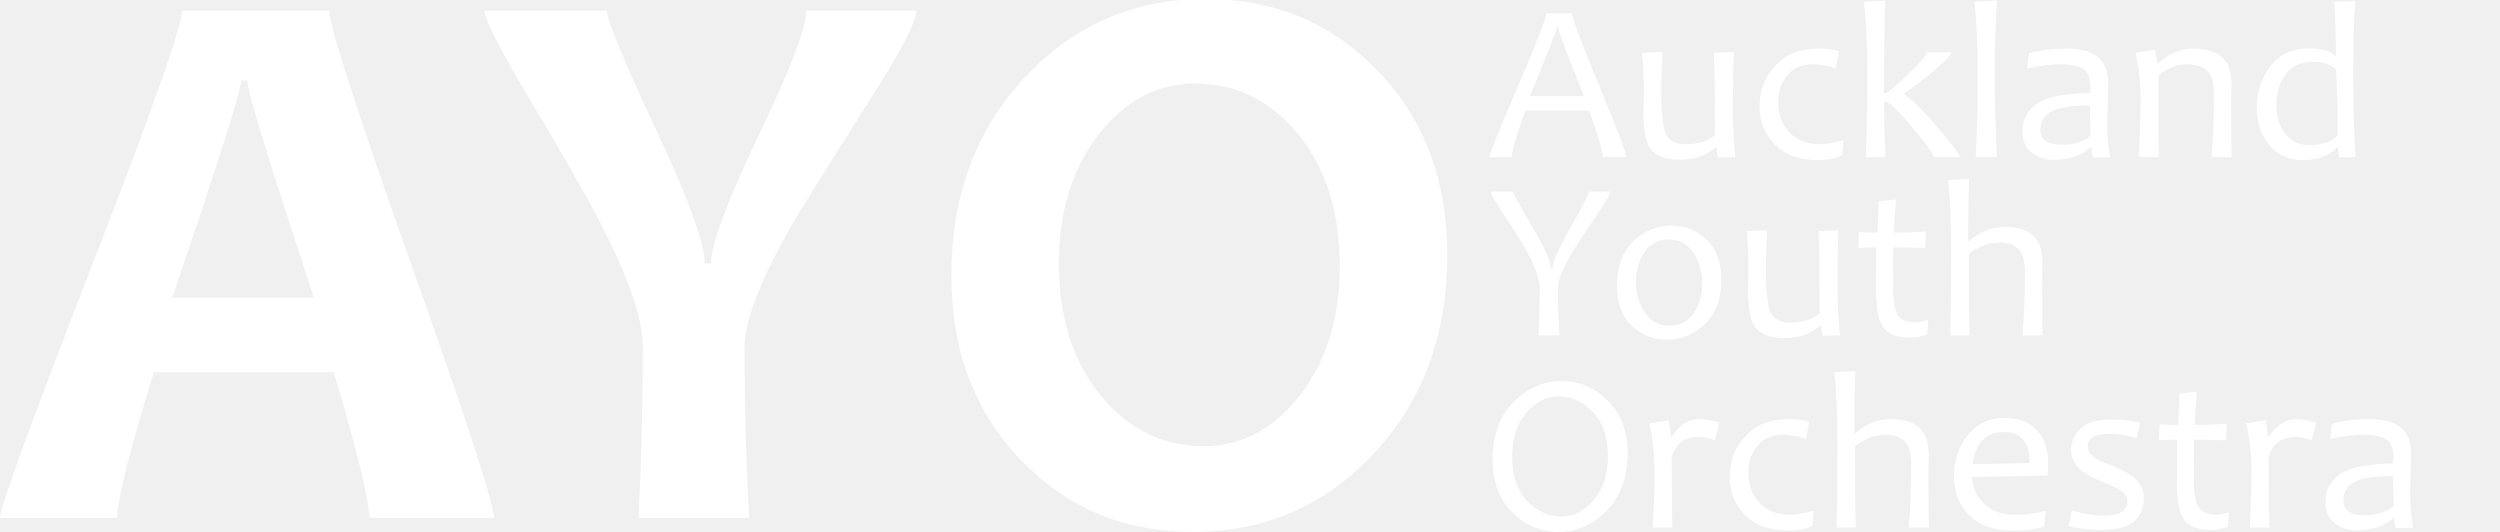
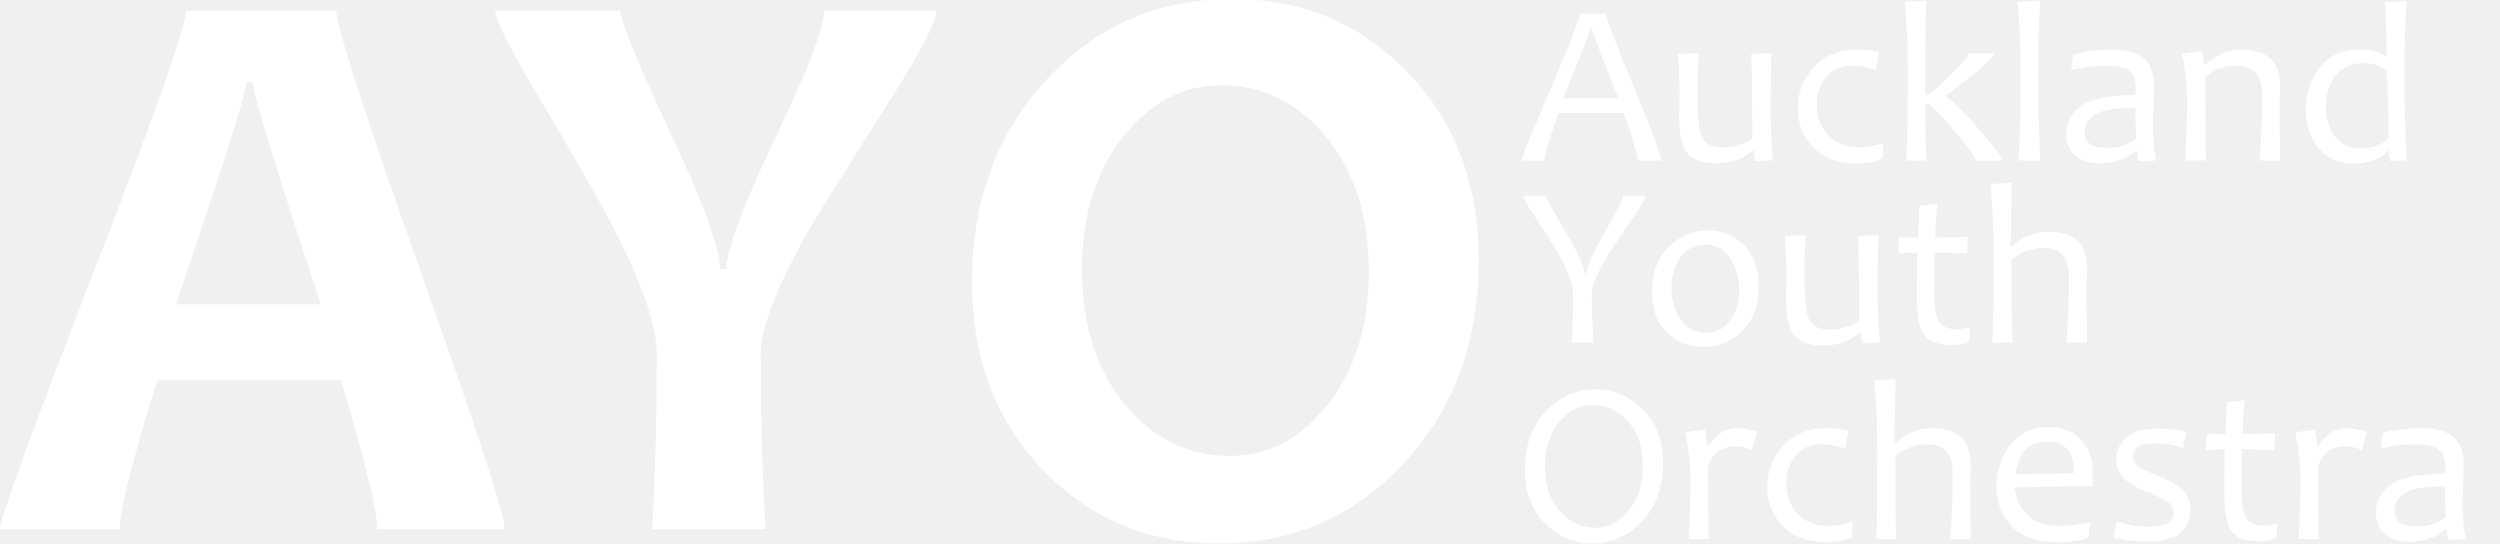
- <svg xmlns="http://www.w3.org/2000/svg" width="235" height="50" viewBox="0 0 235 50" id="svg2" version="1.1">
+ <svg xmlns="http://www.w3.org/2000/svg" width="230" height="50" viewBox="0 0 230 50" id="svg2" version="1.1">
  <defs id="defs4" />
  <g id="layer1" transform="translate(0,-1002.362)">
    <g style="font-style:normal;font-variant:normal;font-weight:bold;font-stretch:normal;font-size:40px;line-height:125%;font-family:Candara;-inkscape-font-specification:'Candara Bold';letter-spacing:0px;word-spacing:0px;fill:#ffffff;fill-opacity:1;stroke:none;stroke-width:1px;stroke-linecap:butt;stroke-linejoin:miter;stroke-opacity:1" id="text3336">
      <path d="m 46.436,1051.044 -11.719,0 q 0,-2.417 -3.333,-13.696 l -16.919,0 q -3.442,11.096 -3.442,13.696 l -11.023,0 q 0,-1.428 8.533,-23.438 8.569,-22.009 8.569,-24.243 l 13.843,0 q 0,2.087 7.727,23.913 7.764,21.79 7.764,23.767 z m -16.919,-20.691 q -6.262,-18.896 -6.262,-20.435 l -0.586,0 q 0,1.428 -6.482,20.435 l 13.33,0 z" style="font-size:75px;fill:#ffffff;fill-opacity:1" id="path3425" />
      <path d="m 86.133,1003.363 q 0,1.501 -4.175,8.093 -6.409,10.071 -7.8,12.524 -4.175,7.434 -4.175,11.023 0,8.057 0.439,16.04 l -10.4,0 q 0.403,-8.02 0.403,-16.15 0,-3.735 -3.845,-11.316 -1.794,-3.516 -7.178,-12.561 -3.845,-6.482 -3.845,-7.654 l 11.499,0 q 0,1.318 4.578,11.133 4.614,9.778 4.614,12.634 l 0.586,0 q 0,-2.637 4.468,-12.012 4.504,-9.375 4.504,-11.755 l 10.327,0 z" style="font-size:75px;fill:#ffffff;fill-opacity:1" id="path3427" />
      <path d="m 136.047,1026.325 q 0,11.243 -6.885,18.64 -6.885,7.397 -17.029,7.397 -9.668,0 -16.187,-6.775 -6.519,-6.811 -6.519,-17.285 0,-11.243 6.885,-18.64 6.885,-7.397 17.029,-7.397 9.668,0 16.187,6.775 6.519,6.775 6.519,17.285 z m -10.107,1.062 q 0,-7.654 -3.918,-12.415 -3.918,-4.761 -9.668,-4.761 -5.347,0 -9.082,4.797 -3.735,4.797 -3.735,12.121 0,7.617 3.918,12.415 3.955,4.761 9.668,4.761 5.347,0 9.082,-4.797 3.735,-4.834 3.735,-12.122 z" style="font-size:75px;fill:#ffffff;fill-opacity:1" id="path3429" />
    </g>
    <g style="font-style:normal;font-variant:normal;font-weight:bold;font-stretch:normal;font-size:21.25px;line-height:125%;font-family:Candara;-inkscape-font-specification:'Candara Bold';letter-spacing:0px;word-spacing:0px;fill:#ffffff;fill-opacity:1;stroke:none;stroke-width:1px;stroke-linecap:butt;stroke-linejoin:miter;stroke-opacity:1" id="text3336-6">
      <path d="m 152.866,1017.128 -2.189,0 q 0,-0.695 -1.307,-4.368 l -5.987,0 q -1.287,3.621 -1.287,4.368 l -2.096,0 q 0,-0.384 2.677,-6.63 2.677,-6.257 2.677,-6.879 l 2.407,0 q 0,0.612 2.552,6.776 2.552,6.163 2.552,6.734 z m -3.974,-5.728 q -2.438,-6.091 -2.438,-6.475 l -0.114,0 q 0,0.322 -2.521,6.475 l 5.074,0 z" style="font-style:normal;font-variant:normal;font-weight:normal;font-stretch:normal;font-size:21.25px;font-family:Candara;-inkscape-font-specification:Candara;fill:#ffffff;fill-opacity:1" id="path3462" />
      <path d="m 163.118,1017.118 -1.608,0.062 q -0.145,-0.581 -0.145,-0.955 l -0.104,0 q -1.38,1.162 -3.351,1.162 -1.795,0 -2.615,-0.861 -0.809,-0.872 -0.809,-3.497 0,-0.373 0.021,-1.11 0.021,-0.737 0.021,-1.006 0,-1.525 -0.176,-3.59 l 1.93,-0.073 q -0.125,2.003 -0.125,3.424 0,3.268 0.415,4.264 0.425,0.986 1.899,0.986 1.66,0 2.739,-0.83 0,-5.769 -0.104,-7.772 l 1.868,-0.073 q -0.083,1.951 -0.083,5.396 0,2.21 0.228,4.472 z" style="font-style:normal;font-variant:normal;font-weight:normal;font-stretch:normal;font-size:21.25px;font-family:Candara;-inkscape-font-specification:Candara;fill:#ffffff;fill-opacity:1" id="path3464" />
      <path d="m 173.286,1015.541 -0.104,1.39 q -0.84,0.477 -2.252,0.477 -2.687,0 -4.109,-1.484 -1.421,-1.484 -1.421,-3.58 0,-2.22 1.494,-3.818 1.494,-1.598 3.953,-1.598 1.235,0 2.013,0.249 l -0.28,1.629 q -1.089,-0.405 -2.21,-0.405 -1.473,0 -2.345,1.027 -0.872,1.027 -0.872,2.573 0,1.681 1.038,2.801 1.038,1.121 2.936,1.121 0.778,0 2.158,-0.384 z" style="font-style:normal;font-variant:normal;font-weight:normal;font-stretch:normal;font-size:21.25px;font-family:Candara;-inkscape-font-specification:Candara;fill:#ffffff;fill-opacity:1" id="path3466" />
      <path d="m 184.222,1017.128 -2.438,0 q 0,-0.363 -2.013,-2.77 -2.065,-2.48 -2.594,-2.48 l -0.073,0 q 0,2.22 0.114,5.25 l -1.826,0 q 0.135,-3.798 0.135,-7.74 0,-4.016 -0.301,-6.859 l 1.992,-0.104 q -0.114,2.241 -0.114,8.705 l 0.073,0 q 0.342,0 2.148,-1.743 1.816,-1.754 1.816,-2.117 l 2.293,0 q 0,0.332 -1.629,1.722 -1.525,1.297 -2.791,2.137 l 0,0.083 q 1.287,0.975 3.31,3.341 1.899,2.231 1.899,2.573 z" style="font-style:normal;font-variant:normal;font-weight:normal;font-stretch:normal;font-size:21.25px;font-family:Candara;-inkscape-font-specification:Candara;fill:#ffffff;fill-opacity:1" id="path3468" />
      <path d="m 187.709,1017.128 -1.992,0 q 0.187,-3.424 0.187,-7.74 0,-4.192 -0.301,-6.859 l 2.106,-0.104 q -0.197,2.822 -0.197,6.962 0,4.265 0.197,7.74 z" style="font-style:normal;font-variant:normal;font-weight:normal;font-stretch:normal;font-size:21.25px;font-family:Candara;-inkscape-font-specification:Candara;fill:#ffffff;fill-opacity:1" id="path3470" />
      <path d="m 198.354,1017.128 -1.629,0.062 q -0.125,-0.508 -0.125,-0.965 l -0.104,0 q -1.276,1.162 -3.476,1.162 -1.193,0 -2.054,-0.695 -0.861,-0.706 -0.861,-2.002 0,-1.598 1.349,-2.563 1.349,-0.975 5.012,-1.027 0.031,-0.249 0.031,-0.571 0,-1.276 -0.685,-1.702 -0.674,-0.425 -2.054,-0.425 -1.629,0 -3.206,0.405 l 0.176,-1.432 q 1.556,-0.446 3.58,-0.446 1.847,0 2.853,0.768 1.006,0.757 1.006,2.594 0,0.488 -0.052,1.774 -0.042,1.276 -0.042,1.702 0,1.888 0.28,3.362 z m -1.837,-2.013 q -0.052,-1.577 -0.052,-2.833 -1.951,0 -2.968,0.291 -1.702,0.519 -1.702,1.982 0,1.411 1.992,1.411 1.712,0 2.729,-0.851 z" style="font-style:normal;font-variant:normal;font-weight:normal;font-stretch:normal;font-size:21.25px;font-family:Candara;-inkscape-font-specification:Candara;fill:#ffffff;fill-opacity:1" id="path3472" />
      <path d="m 209.768,1017.128 -1.888,0 q 0.228,-2.729 0.228,-5.956 0,-1.598 -0.654,-2.179 -0.643,-0.592 -1.847,-0.592 -1.473,0 -2.719,1.069 0,3.538 0.042,7.657 l -1.888,0 q 0.176,-3.528 0.176,-5.105 0,-2.428 -0.457,-4.711 l 1.826,-0.259 0.197,1.266 0.083,0 q 1.536,-1.39 3.289,-1.39 1.722,0 2.667,0.768 0.944,0.757 0.944,2.708 0,0.197 -0.021,0.778 -0.021,0.581 -0.021,0.778 0,1.733 0.042,5.167 z" style="font-style:normal;font-variant:normal;font-weight:normal;font-stretch:normal;font-size:21.25px;font-family:Candara;-inkscape-font-specification:Candara;fill:#ffffff;fill-opacity:1" id="path3474" />
      <path d="m 221.42,1017.118 -1.546,0.052 q -0.083,-0.446 -0.083,-0.944 l -0.114,0 q -1.089,1.183 -3.237,1.183 -1.971,0 -3.144,-1.432 -1.162,-1.432 -1.162,-3.455 0,-2.293 1.297,-3.953 1.297,-1.66 3.652,-1.66 1.681,0 2.407,0.685 l 0.083,0 q 0,-2.573 -0.145,-5.053 l 1.971,-0.073 q -0.197,2.635 -0.197,6.9 0,4.337 0.218,7.751 z m -1.671,-2.044 q 0,-3.227 -0.176,-6.215 -0.84,-0.695 -2.096,-0.695 -1.754,0 -2.625,1.173 -0.872,1.162 -0.872,2.926 0,1.577 0.82,2.656 0.83,1.079 2.293,1.079 1.837,0 2.656,-0.923 z" style="font-style:normal;font-variant:normal;font-weight:normal;font-stretch:normal;font-size:21.25px;font-family:Candara;-inkscape-font-specification:Candara;fill:#ffffff;fill-opacity:1" id="path3476" />
    </g>
    <text xml:space="preserve" style="font-style:normal;font-weight:normal;font-size:40px;line-height:125%;font-family:sans-serif;letter-spacing:0px;word-spacing:0px;fill:#000000;fill-opacity:1;stroke:none;stroke-width:1px;stroke-linecap:butt;stroke-linejoin:miter;stroke-opacity:1" x="103.955" y="1008.294" id="text3368">
      <tspan id="tspan3370" x="103.955" y="1008.294" />
    </text>
    <g style="font-style:normal;font-variant:normal;font-weight:bold;font-stretch:normal;font-size:21.25px;line-height:125%;font-family:Candara;-inkscape-font-specification:'Candara Bold';letter-spacing:0px;word-spacing:0px;fill:#ffffff;fill-opacity:1;stroke:none;stroke-width:1px;stroke-linecap:butt;stroke-linejoin:miter;stroke-opacity:1" id="text3336-6-5">
      <path d="m 151.351,1020.375 q 0,0.384 -1.276,2.241 -1.805,2.625 -2.355,3.569 -1.276,2.169 -1.276,3.3 0,2.138 0.145,4.399 l -1.992,0 q 0.135,-2.148 0.135,-4.42 0,-1.245 -1.193,-3.455 -0.674,-1.235 -2.231,-3.569 -1.193,-1.806 -1.193,-2.065 l 2.127,0 q 0,0.27 1.785,3.31 1.795,3.03 1.795,4.005 l 0.104,0 q 0,-0.986 1.702,-3.943 1.712,-2.957 1.712,-3.372 l 2.013,0 z" style="font-style:normal;font-variant:normal;font-weight:normal;font-stretch:normal;font-size:21.25px;font-family:Candara;-inkscape-font-specification:Candara;fill:#ffffff;fill-opacity:1" id="path3451" />
      <path d="m 161.81,1028.655 q 0,2.656 -1.525,4.15 -1.525,1.484 -3.59,1.484 -1.93,0 -3.32,-1.318 -1.38,-1.318 -1.38,-3.715 0,-2.677 1.525,-4.181 1.536,-1.505 3.6,-1.505 1.93,0 3.31,1.339 1.38,1.328 1.38,3.746 z m -1.795,0.363 q 0,-1.619 -0.82,-2.874 -0.809,-1.266 -2.314,-1.266 -1.494,0 -2.303,1.193 -0.799,1.193 -0.799,2.77 0,1.629 0.809,2.885 0.82,1.255 2.335,1.255 1.494,0 2.293,-1.193 0.799,-1.204 0.799,-2.77 z" style="font-style:normal;font-variant:normal;font-weight:normal;font-stretch:normal;font-size:21.25px;font-family:Candara;-inkscape-font-specification:Candara;fill:#ffffff;fill-opacity:1" id="path3453" />
      <path d="m 172.954,1033.874 -1.608,0.062 q -0.145,-0.581 -0.145,-0.955 l -0.104,0 q -1.38,1.162 -3.351,1.162 -1.795,0 -2.615,-0.861 -0.809,-0.872 -0.809,-3.497 0,-0.373 0.021,-1.11 0.021,-0.737 0.021,-1.006 0,-1.525 -0.176,-3.59 l 1.93,-0.073 q -0.125,2.003 -0.125,3.424 0,3.268 0.415,4.264 0.425,0.986 1.899,0.986 1.66,0 2.739,-0.83 0,-5.769 -0.104,-7.772 l 1.868,-0.073 q -0.083,1.951 -0.083,5.396 0,2.21 0.228,4.472 z" style="font-style:normal;font-variant:normal;font-weight:normal;font-stretch:normal;font-size:21.25px;font-family:Candara;-inkscape-font-specification:Candara;fill:#ffffff;fill-opacity:1" id="path3455" />
      <path d="m 181.265,1032.452 -0.125,1.349 q -0.82,0.301 -1.546,0.301 -1.868,0 -2.552,-0.944 -0.685,-0.955 -0.685,-3.403 0,-1.587 0.021,-4.14 -0.581,0 -1.712,0.062 l 0.062,-1.505 q 0.986,0.062 1.764,0.062 0,-0.623 0.104,-2.957 l 1.629,-0.166 q -0.176,2.179 -0.176,3.123 1.017,0 2.988,-0.104 l -0.073,1.546 q -1.868,-0.062 -2.999,-0.062 -0.021,1.567 -0.021,3.528 0,2.138 0.446,2.833 0.457,0.685 1.681,0.685 0.405,0 1.193,-0.207 z" style="font-style:normal;font-variant:normal;font-weight:normal;font-stretch:normal;font-size:21.25px;font-family:Candara;-inkscape-font-specification:Candara;fill:#ffffff;fill-opacity:1" id="path3457" />
      <path d="m 192.004,1033.884 -1.888,0 q 0.228,-2.729 0.228,-5.873 0,-1.681 -0.633,-2.262 -0.623,-0.591 -1.733,-0.591 -1.556,0 -2.916,1.069 0,5.665 0.083,7.657 l -1.826,0 q 0.093,-2.739 0.093,-7.74 0,-4.379 -0.301,-6.859 l 1.971,-0.104 q -0.083,3.165 -0.083,5.873 l 0.062,0 q 1.556,-1.37 3.414,-1.37 1.66,0 2.594,0.778 0.934,0.768 0.934,2.708 0,0.197 -0.021,0.778 -0.021,0.571 -0.021,1.006 0,1.494 0.042,4.929 z" style="font-style:normal;font-variant:normal;font-weight:normal;font-stretch:normal;font-size:21.25px;font-family:Candara;-inkscape-font-specification:Candara;fill:#ffffff;fill-opacity:1" id="path3459" />
    </g>
    <g style="font-style:normal;font-variant:normal;font-weight:bold;font-stretch:normal;font-size:21.25px;line-height:125%;font-family:Candara;-inkscape-font-specification:'Candara Bold';letter-spacing:0px;word-spacing:0px;fill:#ffffff;fill-opacity:1;stroke:none;stroke-width:1px;stroke-linecap:butt;stroke-linejoin:miter;stroke-opacity:1" id="text3336-6-5-6">
      <path d="m 152.992,1044.995 q 0,3.352 -1.961,5.364 -1.961,2.003 -4.534,2.003 -2.469,0 -4.337,-1.837 -1.857,-1.847 -1.857,-4.98 0,-3.393 1.961,-5.375 1.961,-1.992 4.534,-1.992 2.469,0 4.327,1.847 1.868,1.837 1.868,4.97 z m -1.847,0.239 q 0,-2.677 -1.411,-4.14 -1.401,-1.473 -3.237,-1.473 -1.702,0 -3.03,1.546 -1.328,1.546 -1.328,4.13 0,2.687 1.411,4.161 1.422,1.463 3.248,1.463 1.702,0 3.019,-1.567 1.328,-1.567 1.328,-4.119 z" style="font-style:normal;font-variant:normal;font-weight:normal;font-stretch:normal;font-size:21.25px;font-family:Candara;-inkscape-font-specification:Candara;fill:#ffffff;fill-opacity:1" id="path3432" />
      <path d="m 161.645,1042.1 -0.467,1.65 q -0.809,-0.322 -1.505,-0.322 -1.951,0 -2.532,1.857 0,4.773 0.062,6.672 l -1.837,0 q 0.166,-3.289 0.166,-5.105 0,-2.459 -0.488,-4.711 l 1.816,-0.259 q 0.197,1.141 0.197,1.525 l 0.083,0 q 1.121,-1.65 2.615,-1.65 0.789,0 1.888,0.342 z" style="font-style:normal;font-variant:normal;font-weight:normal;font-stretch:normal;font-size:21.25px;font-family:Candara;-inkscape-font-specification:Candara;fill:#ffffff;fill-opacity:1" id="path3434" />
      <path d="m 170.475,1050.37 -0.104,1.39 q -0.84,0.477 -2.252,0.477 -2.687,0 -4.109,-1.484 -1.422,-1.484 -1.422,-3.58 0,-2.22 1.494,-3.818 1.494,-1.598 3.953,-1.598 1.235,0 2.013,0.249 l -0.28,1.629 q -1.089,-0.405 -2.21,-0.405 -1.473,0 -2.345,1.027 -0.872,1.027 -0.872,2.573 0,1.681 1.038,2.801 1.038,1.121 2.936,1.121 0.778,0 2.158,-0.384 z" style="font-style:normal;font-variant:normal;font-weight:normal;font-stretch:normal;font-size:21.25px;font-family:Candara;-inkscape-font-specification:Candara;fill:#ffffff;fill-opacity:1" id="path3436" />
      <path d="m 181.308,1051.957 -1.888,0 q 0.228,-2.729 0.228,-5.873 0,-1.681 -0.633,-2.262 -0.623,-0.592 -1.733,-0.592 -1.556,0 -2.916,1.069 0,5.665 0.083,7.657 l -1.826,0 q 0.093,-2.739 0.093,-7.74 0,-4.379 -0.301,-6.859 l 1.971,-0.104 q -0.083,3.165 -0.083,5.873 l 0.062,0 q 1.556,-1.37 3.414,-1.37 1.66,0 2.594,0.778 0.934,0.768 0.934,2.708 0,0.197 -0.021,0.778 -0.021,0.571 -0.021,1.006 0,1.494 0.042,4.929 z" style="font-style:normal;font-variant:normal;font-weight:normal;font-stretch:normal;font-size:21.25px;font-family:Candara;-inkscape-font-specification:Candara;fill:#ffffff;fill-opacity:1" id="path3438" />
      <path d="m 192.524,1045.867 q 0,0.436 -0.042,1.204 l -7.128,0.124 q 0.104,1.515 1.172,2.542 1.069,1.017 2.833,1.017 1.577,0 2.957,-0.384 l -0.176,1.463 q -1.017,0.405 -2.936,0.405 -2.698,0 -4.119,-1.473 -1.411,-1.473 -1.411,-3.59 0,-2.262 1.287,-3.891 1.297,-1.639 3.476,-1.639 2.003,0 3.04,1.183 1.048,1.183 1.048,3.04 z m -1.733,0.021 q 0,-2.916 -2.438,-2.916 -2.49,0 -2.936,3.03 l 5.375,-0.114 z" style="font-style:normal;font-variant:normal;font-weight:normal;font-stretch:normal;font-size:21.25px;font-family:Candara;-inkscape-font-specification:Candara;fill:#ffffff;fill-opacity:1" id="path3440" />
      <path d="m 201.52,1049.146 q 0,3.03 -3.87,3.03 -1.712,0 -3.196,-0.342 l 0.322,-1.525 q 1.349,0.519 2.926,0.519 2.262,0 2.262,-1.287 0,-0.623 -0.508,-0.986 -0.498,-0.373 -1.66,-0.83 -1.473,-0.581 -2.137,-1.121 -0.975,-0.799 -0.975,-1.93 0,-1.183 0.892,-2.023 0.892,-0.851 2.719,-0.851 1.785,0 2.864,0.301 l -0.322,1.494 q -1.121,-0.446 -2.594,-0.446 -1.992,0 -1.992,1.152 0,0.581 0.446,0.944 0.446,0.353 1.743,0.861 1.401,0.55 2.075,1.079 1.006,0.82 1.006,1.961 z" style="font-style:normal;font-variant:normal;font-weight:normal;font-stretch:normal;font-size:21.25px;font-family:Candara;-inkscape-font-specification:Candara;fill:#ffffff;fill-opacity:1" id="path3442" />
      <path d="m 209.541,1050.526 -0.125,1.349 q -0.82,0.301 -1.546,0.301 -1.868,0 -2.552,-0.944 -0.685,-0.955 -0.685,-3.403 0,-1.587 0.021,-4.14 -0.581,0 -1.712,0.062 l 0.062,-1.504 q 0.986,0.062 1.764,0.062 0,-0.623 0.104,-2.957 l 1.629,-0.166 q -0.176,2.179 -0.176,3.123 1.017,0 2.988,-0.104 l -0.073,1.546 q -1.868,-0.062 -2.999,-0.062 -0.021,1.567 -0.021,3.528 0,2.137 0.446,2.833 0.457,0.685 1.681,0.685 0.405,0 1.193,-0.208 z" style="font-style:normal;font-variant:normal;font-weight:normal;font-stretch:normal;font-size:21.25px;font-family:Candara;-inkscape-font-specification:Candara;fill:#ffffff;fill-opacity:1" id="path3444" />
      <path d="m 217.758,1042.1 -0.467,1.65 q -0.809,-0.322 -1.505,-0.322 -1.951,0 -2.532,1.857 0,4.773 0.062,6.672 l -1.837,0 q 0.166,-3.289 0.166,-5.105 0,-2.459 -0.488,-4.711 l 1.816,-0.259 q 0.197,1.141 0.197,1.525 l 0.083,0 q 1.121,-1.65 2.615,-1.65 0.789,0 1.888,0.342 z" style="font-style:normal;font-variant:normal;font-weight:normal;font-stretch:normal;font-size:21.25px;font-family:Candara;-inkscape-font-specification:Candara;fill:#ffffff;fill-opacity:1" id="path3446" />
      <path d="m 226.837,1051.957 -1.629,0.062 q -0.125,-0.508 -0.125,-0.965 l -0.104,0 q -1.276,1.162 -3.476,1.162 -1.193,0 -2.054,-0.695 -0.861,-0.706 -0.861,-2.002 0,-1.598 1.349,-2.563 1.349,-0.975 5.012,-1.027 0.031,-0.249 0.031,-0.571 0,-1.276 -0.685,-1.702 -0.674,-0.425 -2.054,-0.425 -1.629,0 -3.206,0.405 l 0.176,-1.432 q 1.556,-0.446 3.58,-0.446 1.847,0 2.853,0.768 1.006,0.757 1.006,2.594 0,0.488 -0.052,1.774 -0.042,1.276 -0.042,1.702 0,1.888 0.28,3.362 z m -1.837,-2.013 q -0.052,-1.577 -0.052,-2.833 -1.951,0 -2.968,0.291 -1.702,0.519 -1.702,1.982 0,1.411 1.992,1.411 1.712,0 2.729,-0.851 z" style="font-style:normal;font-variant:normal;font-weight:normal;font-stretch:normal;font-size:21.25px;font-family:Candara;-inkscape-font-specification:Candara;fill:#ffffff;fill-opacity:1" id="path3448" />
    </g>
    <text xml:space="preserve" style="font-style:normal;font-weight:normal;font-size:40px;line-height:125%;font-family:sans-serif;letter-spacing:0px;word-spacing:0px;fill:#000000;fill-opacity:1;stroke:none;stroke-width:1px;stroke-linecap:butt;stroke-linejoin:miter;stroke-opacity:1" x="94.915" y="1020.535" id="text3418">
      <tspan id="tspan3420" x="94.915" y="1020.535" />
    </text>
  </g>
</svg>
